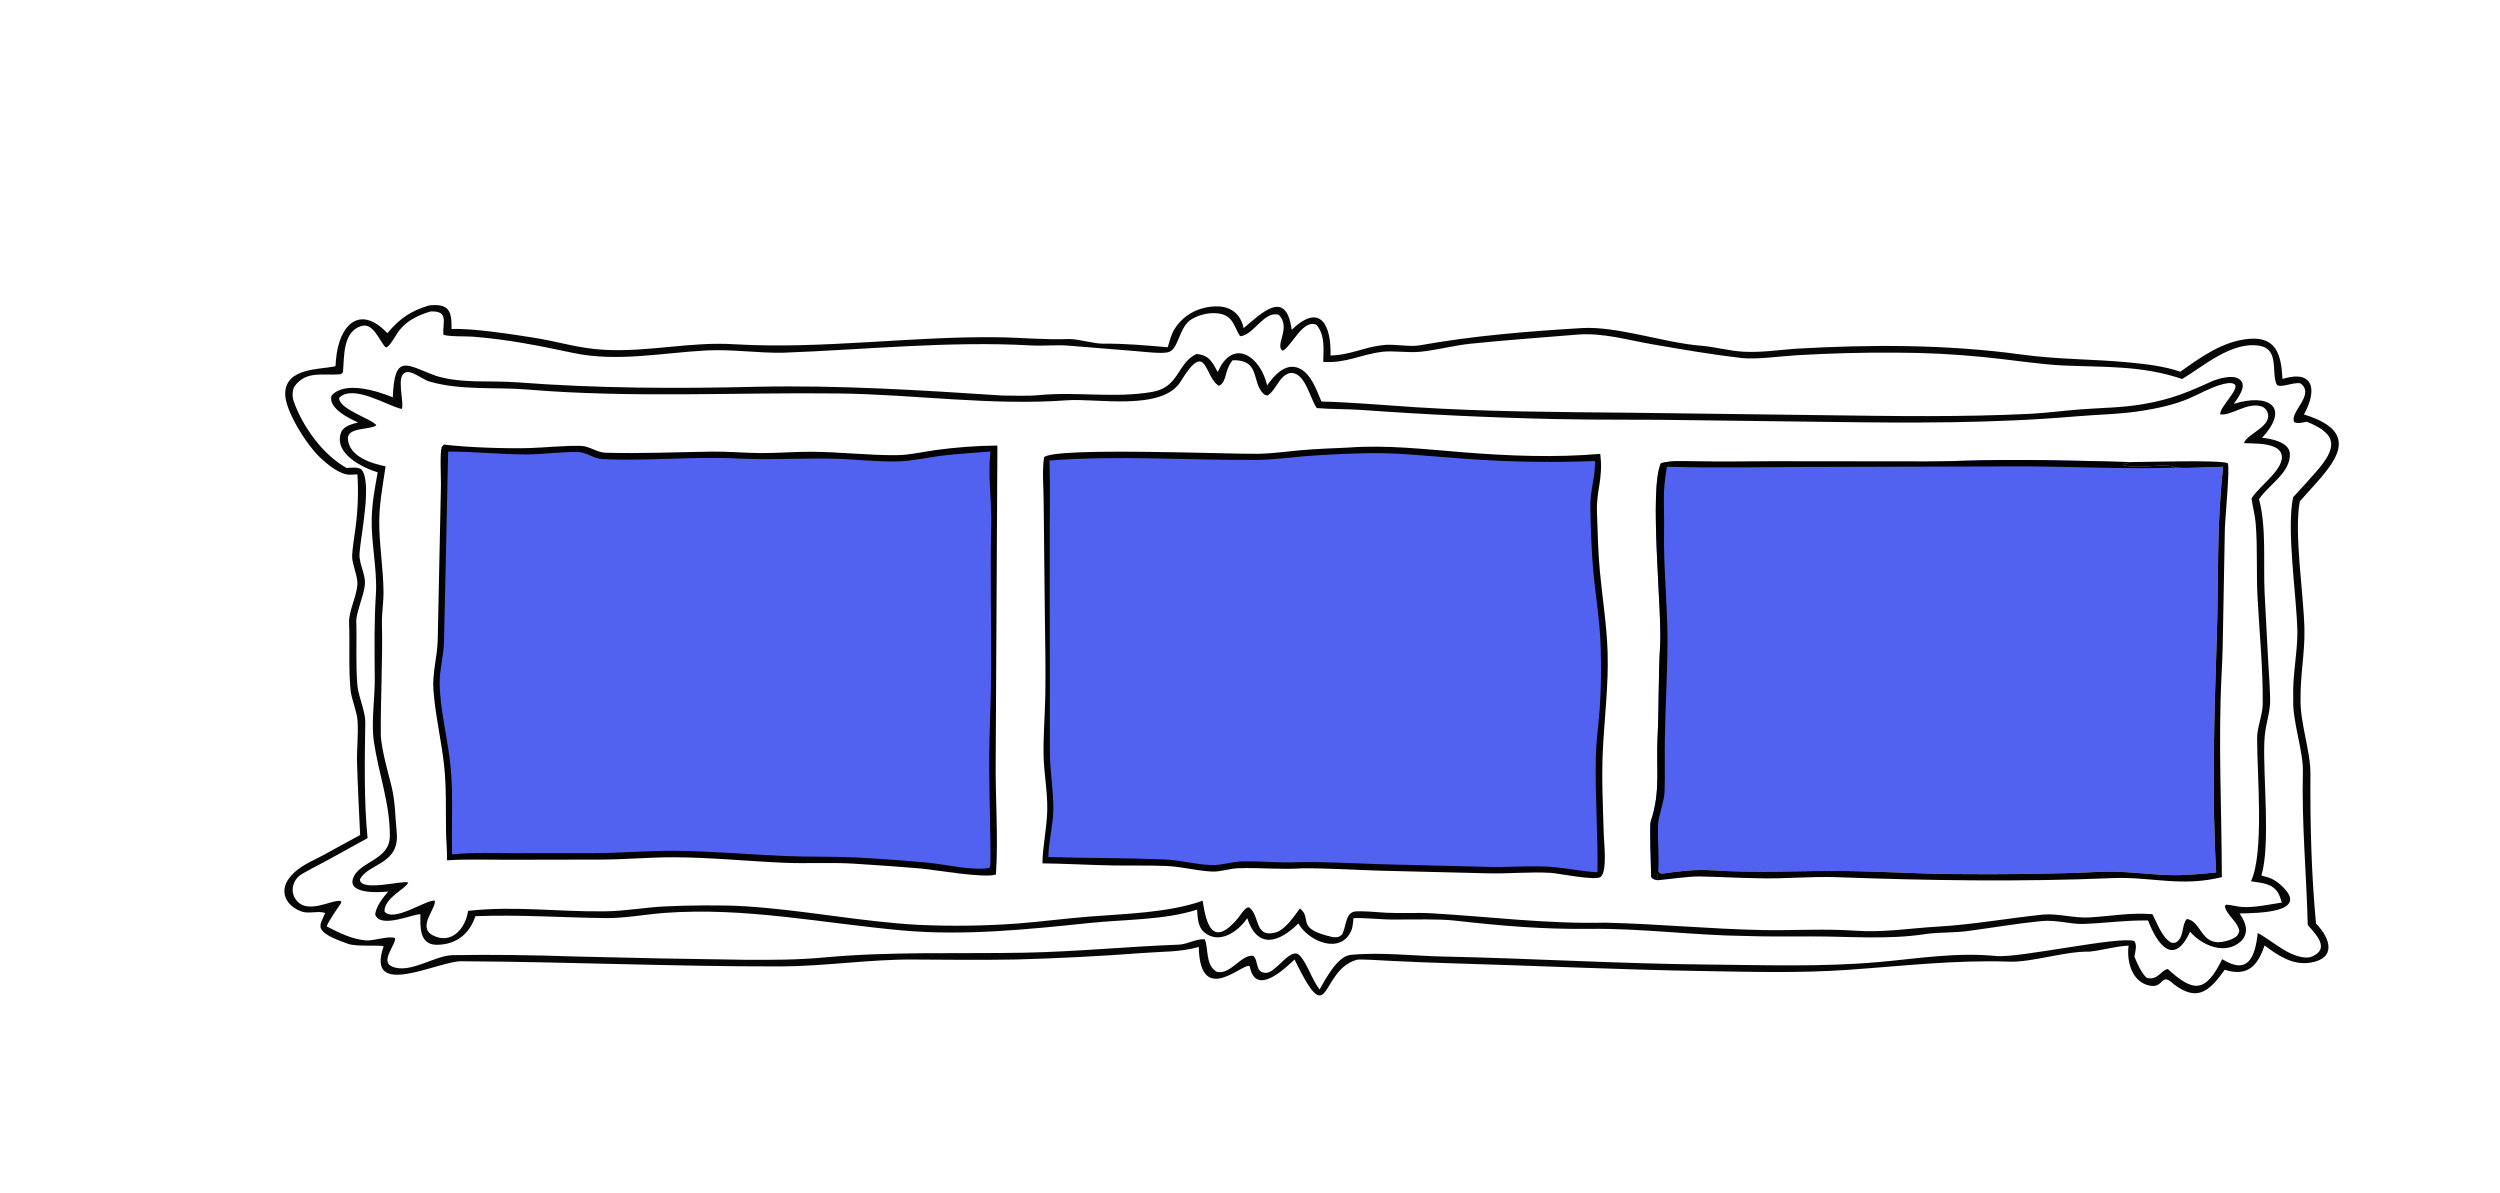
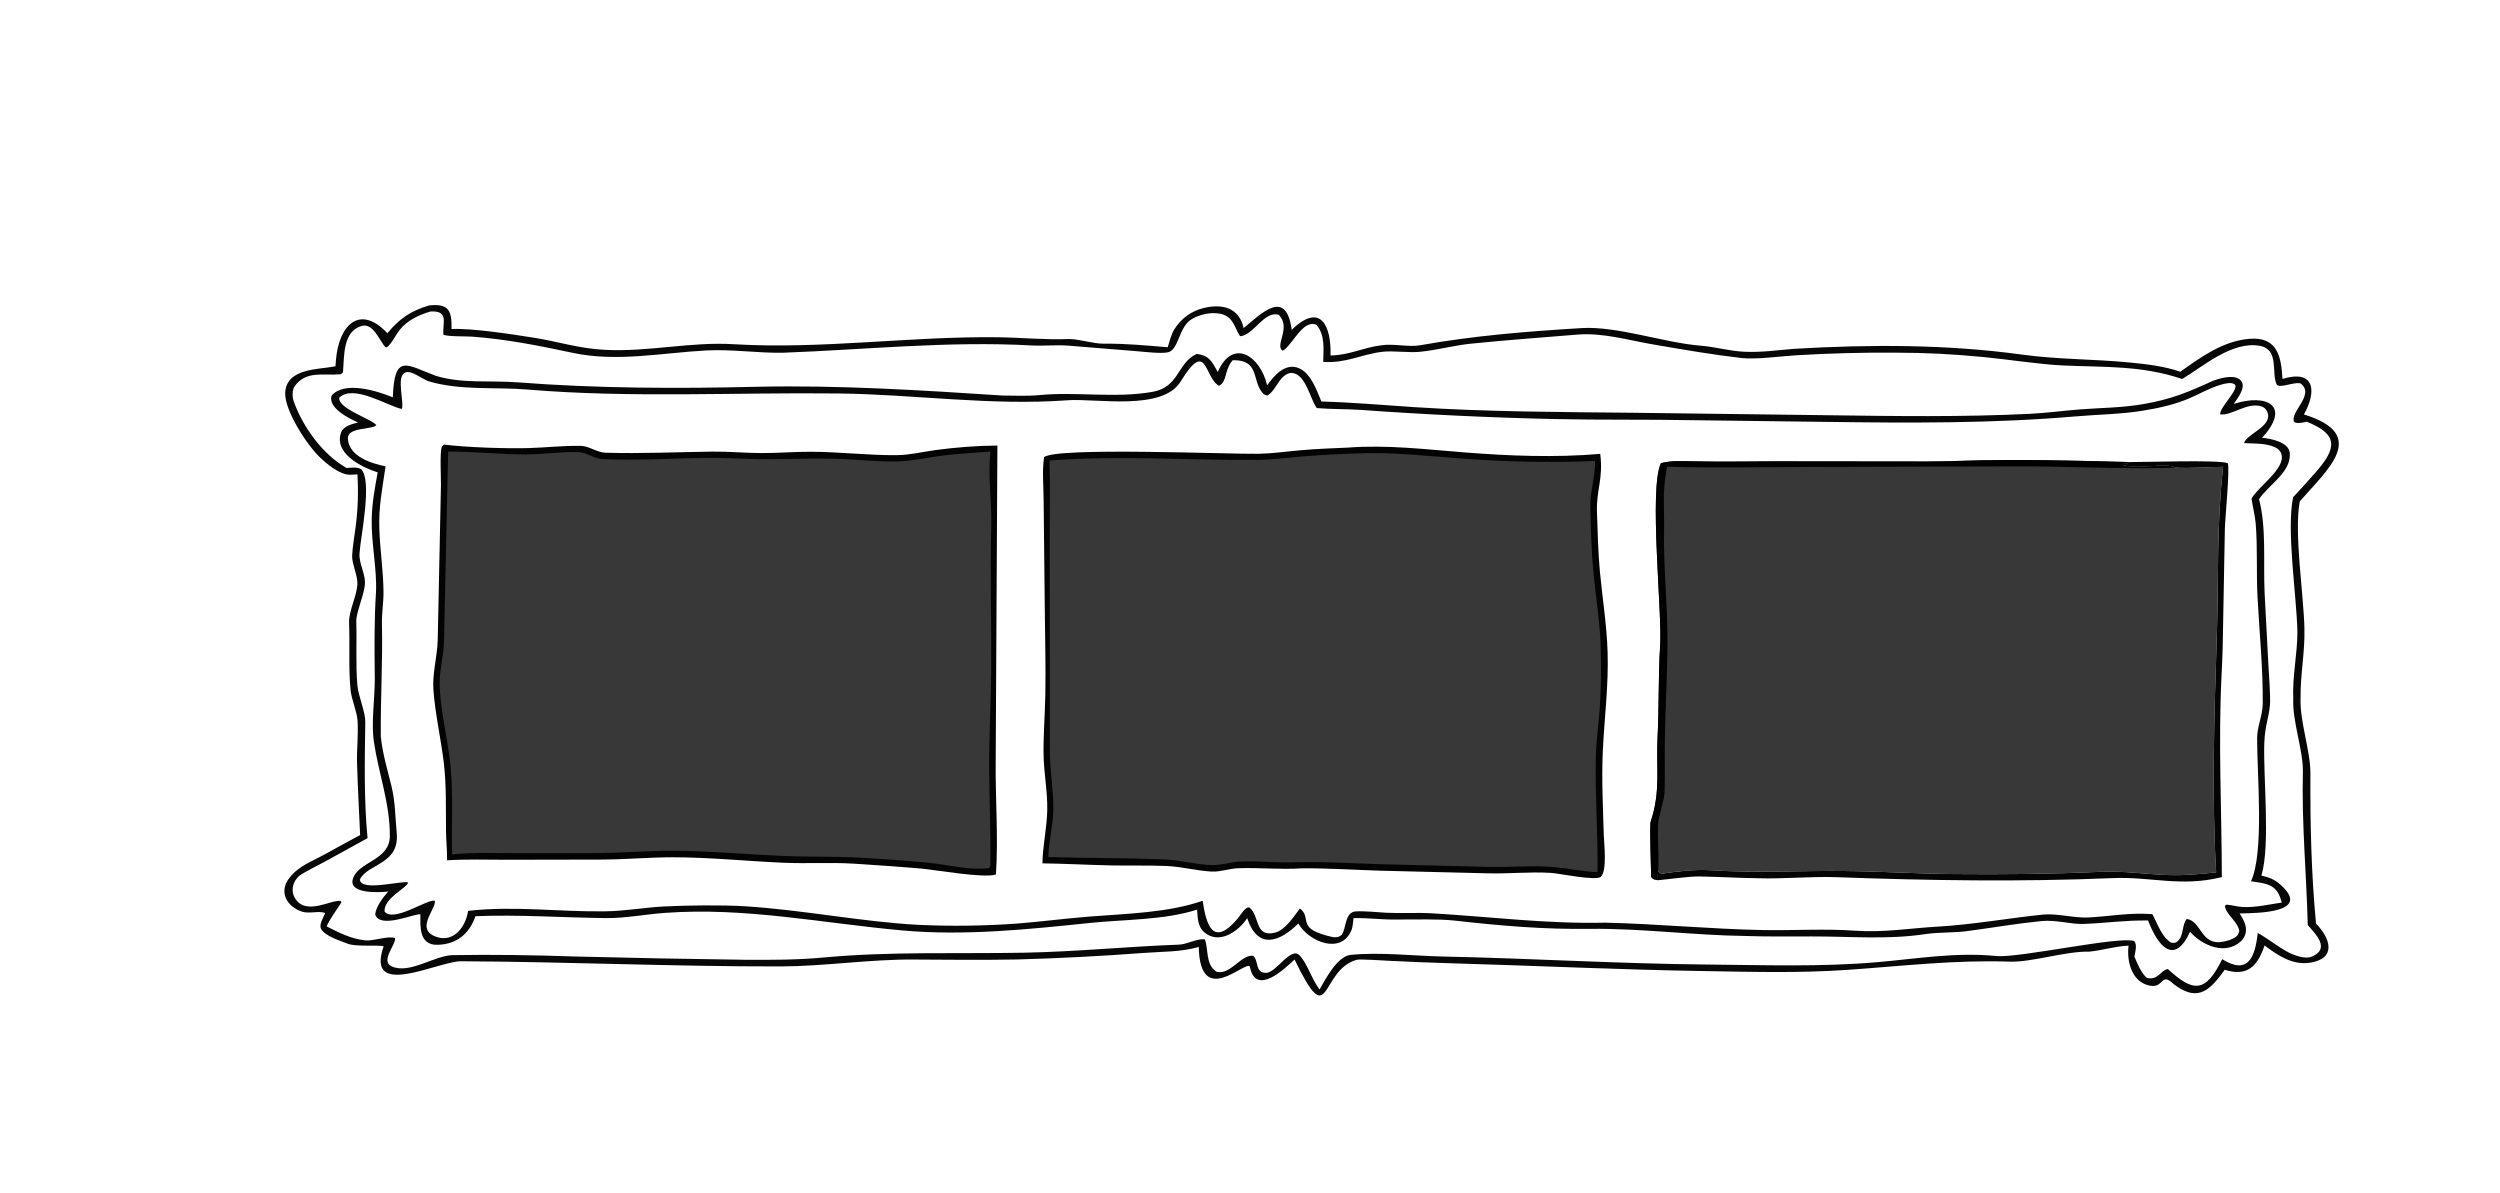
<svg xmlns="http://www.w3.org/2000/svg" preserveAspectRatio="none" overflow="visible" style="display: block;" width="218.353" height="104.193" viewBox="0 0 218.353 104.193" fill="none">
  <g id="judges frame">
    <path id="Vector" d="M37.491 26.673C39.221 26.498 39.467 27.158 39.437 28.737C41.29 28.656 44.743 29.2 46.641 29.498C48.827 29.842 50.489 30.434 52.829 30.555C56.709 30.754 60.318 29.82 64.189 30.07C71.808 30.512 79.469 29.365 87.107 29.455C89.165 29.479 91.296 29.698 93.387 29.61C94.297 29.622 95.508 30.028 96.388 30.018C98.317 29.997 100.081 30.172 101.992 30.328C102.127 29.866 102.305 29.196 102.55 28.795C103.127 27.832 104.071 27.146 105.164 26.894C106.793 26.508 108.233 26.892 108.623 28.659C110.254 27.282 112.332 25.2 112.821 28.808C115.329 26.37 116.29 28.442 116.209 31.048C117.876 31.023 119.058 30.347 120.672 30.156C121.63 29.996 123.099 30.33 124.002 30.161C128.682 29.321 133.382 28.943 138.14 28.655C141.256 28.466 145.362 29.944 148.559 30.194C149.794 30.291 151.064 30.663 152.336 30.722C153.856 30.793 155.246 30.58 156.757 30.463C163.369 30.08 170.007 30.068 176.582 30.968C179.791 31.406 182.819 31.351 186.016 31.662C187.517 31.808 189.003 31.979 190.436 32.466C192.26 31.161 194.155 29.791 196.453 29.593C198.96 29.378 199.246 31.226 199.355 33.095C202.164 32.242 202.376 34.15 201.228 36.199C206.991 37.97 203.237 41.046 200.864 43.795C200.352 46.621 201.213 51.938 201.272 54.93C201.315 57.051 200.913 58.86 200.935 60.955C200.856 63.06 201.806 65.55 201.795 67.583C201.773 72.074 201.868 76.193 202.284 80.672C203.55 81.946 204.091 83.716 201.778 84.082C200.231 84.326 198.963 83.451 197.787 82.579C197.174 84.43 196.247 85.319 194.307 84.7C194.239 84.797 194.17 84.894 194.1 84.989C192.788 86.784 191.735 87.386 189.848 85.954C188.703 84.844 189.03 86.346 187.751 86.086C186.176 85.767 185.736 83.941 185.913 82.593C184.731 82.646 183.617 83.008 182.475 83.118C180.397 83.071 177.481 84.055 175.53 83.992C170.73 83.826 166.164 84.376 161.393 84.707C157.096 85.005 153.089 84.882 148.817 84.814C141.449 84.697 134.108 84.342 126.743 84.134C124.938 84.081 123.134 84.008 121.33 83.917C120.931 83.898 118.762 83.754 118.5 83.828C115.208 84.763 116.238 90.357 113.067 83.804C112.22 84.605 109.704 87.023 109.171 84.481L109.155 84.398C108.672 83.956 104.814 88.057 104.7 82.707C103.147 83.164 101.456 83.107 99.803 83.237C96.125 83.514 92.442 83.703 88.755 83.803C85.8 83.856 82.77 83.829 79.81 83.807C75.949 83.778 71.97 84.403 68.162 84.409C58.87 84.423 49.569 84.006 40.275 83.957C38.276 83.947 31.88 87.34 33.506 82.654C33.133 82.509 31.107 82.716 30.373 82.427C29.763 82.187 28.404 81.775 28.054 81.148C27.83 80.748 28.229 80.203 28.399 79.744C27.877 79.53 27 79.821 26.406 79.633C25.044 79.196 24.312 77.908 25.282 76.666C26.121 75.592 27.32 75.209 28.473 74.559C29.457 74.005 30.463 73.474 31.454 72.931C31.358 70.842 31.246 68.726 31.184 66.636C31.148 65.451 31.311 64.138 31.228 62.935C31.172 62.127 30.697 61.077 30.619 60.274C30.431 58.361 30.564 56.316 30.489 54.385C30.45 53.383 31.15 52.093 31.214 51.06C31.262 50.285 30.723 49.246 30.756 48.527C30.793 47.735 30.974 46.755 31.07 45.952C31.262 44.454 31.311 42.941 31.218 41.433C31.009 41.451 30.799 41.461 30.589 41.464C29.651 41.472 28.531 40.507 27.932 39.935C26.774 38.829 24.858 35.84 24.909 34.331C24.983 32.115 27.912 32.287 29.299 31.99C29.313 31.784 29.332 31.573 29.35 31.368C29.611 28.424 31.4 26.526 33.837 29.101C34.913 27.81 35.884 27.149 37.491 26.673ZM30.264 40.873C30.686 40.851 31.178 40.774 31.535 40.974C32.558 41.968 31.482 46.912 31.399 48.353C31.344 49.314 32.005 50.214 31.855 51.178C31.759 52.028 31.091 53.581 31.118 54.275C31.179 56.134 31.054 58.015 31.216 59.866C31.297 60.795 31.918 62.177 31.905 63.057C31.855 66.32 31.783 69.96 32.104 73.203C30.884 73.884 29.659 74.558 28.431 75.225C28.024 75.442 26.426 76.256 26.135 76.502C25.886 76.711 25.707 76.991 25.62 77.304C25.51 77.68 25.557 78.085 25.751 78.427C26.691 80.054 29.009 78.51 29.772 78.696L29.808 78.843C29.436 79.403 28.77 80.329 28.53 80.909C29.63 81.472 30.684 82.016 31.946 82.137C32.606 82.2 33.975 81.702 34.505 81.934C34.608 82.476 33.197 83.934 34.199 84.399C35.752 85.12 37.937 83.451 39.542 83.423C43.059 83.363 46.662 83.418 50.172 83.54C55.146 83.669 60.121 83.765 65.096 83.828C67.434 83.844 69.668 83.84 72.001 83.624C77.832 83.084 83.675 83.32 89.512 83.209C93.979 83.124 98.496 82.67 102.959 82.506C103.724 82.478 104.439 81.983 105.225 82.034C105.574 82.827 105.252 84.264 106.263 84.876C107.459 85.188 108.394 83.355 109.451 83.479C109.966 83.915 109.585 84.961 110.571 84.972C111.468 84.981 112.736 82.626 113.514 83.452C114.201 84.182 114.553 85.507 115.252 86.422C115.817 85.43 116.816 83.538 117.946 83.402C120.566 83.142 123.336 83.484 125.985 83.543C133.717 83.702 141.406 84.175 149.142 84.244C154.082 84.287 159.064 84.466 164.002 84.034C167.478 83.73 170.832 83.151 174.366 83.501C176.324 83.695 185.178 81.723 186.412 82.196C186.679 82.538 186.499 83.136 186.422 83.544C186.648 84.106 187.043 85.043 187.517 85.417C188.497 85.64 188.752 84.709 189.341 84.637C191.527 86.629 192.607 86.803 194.089 83.775C196.369 85.197 196.954 83.589 197.197 81.49C198.118 81.996 198.882 82.642 199.792 83.137C200.311 83.419 201.302 83.797 201.885 83.562C203.586 82.879 202.251 81.58 201.561 80.796C201.453 76.373 201.022 71.897 201.137 67.426C201.183 65.571 200.199 62.98 200.296 61.022C200.209 59.033 200.661 57.139 200.658 55.166C200.59 52.017 199.688 46.341 200.279 43.433C200.952 42.706 201.63 41.963 202.282 41.22C204.113 39.129 204.233 37.932 201.477 36.837C201.118 36.901 200.691 37.03 200.384 36.866C199.925 36.007 202.269 34.45 200.919 33.482C200.33 33.339 199.028 33.987 198.833 33.551C198.375 32.531 199.078 30.533 197.397 30.21C194.963 29.743 192.364 32.054 190.594 33.103C187.042 31.901 183.819 32.086 180.195 31.921C178.134 31.827 175.336 31.383 173.211 31.182C170.434 30.919 168.335 30.811 165.558 30.802C162.704 30.781 159.85 30.855 157.001 31.024C155.611 31.099 153.402 31.417 152.13 31.273C149.543 30.976 146.945 30.524 144.379 30.083C142.234 29.715 139.989 29.043 137.788 29.223C134.689 29.478 131.555 29.703 128.463 30.018C127.011 30.166 125.528 30.574 124.067 30.722C123.088 30.836 121.688 30.61 120.736 30.727C118.793 30.965 117.615 31.741 115.572 31.608C115.596 30.459 115.74 29.303 114.99 28.373C113.792 27.835 112.857 30.202 112.031 30.636C111.294 30.177 112.817 28.604 111.681 27.496C110.41 27.112 109.467 29.313 108.312 29.366C107.812 28.638 107.748 27.61 106.525 27.394C105.729 27.254 104.831 27.452 104.119 27.855C102.927 28.53 102.987 30.555 102.007 30.771C101.382 30.909 99.871 30.718 99.216 30.668L93.299 30.188C92.234 30.105 91.142 30.232 90.093 30.173C82.855 29.768 75.585 30.543 68.349 30.81C66.159 30.841 63.874 30.492 61.691 30.609C57.845 30.814 53.904 31.64 50.063 30.826C47.096 30.197 44.276 29.627 41.236 29.402C40.72 29.364 38.987 29.41 38.722 29.22C38.647 28.174 39.221 27.132 37.616 27.203C36.583 27.502 35.579 27.97 34.9 28.826C34.724 29.001 33.908 30.559 33.662 30.314C33.148 29.801 32.614 28.165 31.573 28.471C29.919 28.959 30.079 31.141 29.956 32.496C29.952 32.537 29.77 32.722 29.693 32.691C28.283 32.825 26.75 32.334 25.739 33.726C25.514 34.038 25.518 34.668 25.651 35.043C26.448 37.295 28.192 39.703 30.264 40.873Z" fill="black" fill-opacity="0.969" />
    <path id="Vector_2" d="M106.359 32.492C107.667 29.49 110.068 31.061 110.675 33.659C111.265 32.806 112.273 31.659 113.441 32.154C114.505 32.606 114.989 34.064 115.413 35.069C118.139 35.14 120.84 35.388 123.558 35.562C129.911 35.97 136.196 35.989 142.554 36.05L159.613 36.266C165.545 36.347 171.322 36.432 177.27 36.145C178.739 36.074 180.247 35.866 181.707 35.755C183.644 35.608 185.302 35.623 187.227 35.29C189.643 34.872 191.087 34.264 193.288 33.258C193.839 33.047 194.884 32.769 195.429 33.029C196.451 33.519 195.49 34.698 195.102 35.275C198.065 34.335 200.105 35.486 197.573 38.236C198.318 38.306 199.93 38.6 199.996 39.593C200.107 41.269 198.151 42.327 197.306 43.595C197.969 46.108 197.667 49.122 197.795 51.818L198.116 57.915C198.158 58.652 198.327 60.926 198.261 61.585C198.143 62.795 197.826 63.377 197.769 64.851C197.654 67.863 198.318 73.777 197.515 76.475C198.202 76.631 198.65 76.8 199.177 77.269C201.971 79.752 197.098 79.749 195.614 79.782C195.89 80.207 196.179 80.713 196.166 81.228C196.16 81.605 195.999 81.963 195.721 82.217C194.372 83.447 192.353 82.606 191.285 81.381C189.863 84.448 188.431 82.526 187.614 80.397C185.583 80.368 183.965 80.627 181.969 80.698C180.841 80.737 179.6 80.318 178.28 80.449C176.171 80.659 174.151 81.011 172.057 81.29C170.806 81.493 169.413 81.398 168.174 81.585C164.819 82.091 161.573 81.78 158.21 81.789C156.266 81.794 154.378 81.813 152.422 81.749C147.95 81.696 143.334 81.072 138.879 81.128C134.808 81.179 131.123 80.865 127.079 80.409C125.623 80.245 123.595 80.324 122.087 80.312C120.739 80.346 119.529 80.158 118.218 80.189C118.192 80.42 118.145 80.963 118.07 81.161C117.21 83.446 114.311 82.273 113.401 80.659C111.684 82.349 109.832 82.919 108.933 80.193C108.87 80.288 108.803 80.379 108.733 80.468C107.95 81.471 106.452 82.439 105.234 81.469C104.598 80.961 104.618 80.202 104.554 79.449C101.652 80.383 98.12 80.297 95.109 80.621C89.781 81.175 84.236 81.748 78.883 81.272C71.906 80.65 65.118 79.215 58.057 79.734C56.391 79.856 54.58 80.207 52.913 80.188C49.083 80.144 45.37 79.87 41.526 80.021C40.994 81.575 39.869 82.484 38.208 82.521C36.602 82.557 36.703 80.933 36.723 79.864C36.321 79.721 33.158 81.203 32.769 79.858C32.84 79.175 33.465 78.372 33.906 77.867C33.076 77.96 30.466 78.084 30.81 76.806C31.233 75.229 34.038 75.198 34.049 73.027C34.064 70.154 33.061 67.554 32.655 64.776C32.41 63.105 32.739 61.025 32.734 59.318C32.71 56.781 32.672 54.266 32.84 51.73C32.935 49.678 32.408 47.348 32.466 45.253C32.506 43.846 32.739 42.632 32.988 41.257C31.708 40.862 29.077 39.623 29.806 37.738C30.005 37.225 30.772 37.02 31.275 36.9C30.454 36.537 28.624 35.62 28.959 34.551C30.112 33.238 32.944 34.146 34.308 34.701C34.451 30.771 35.528 31.896 38.099 32.836C40.367 33.522 42.852 33.214 45.199 33.394C52.169 33.928 59.112 33.95 66.104 33.781C73.277 33.624 80.432 34.083 87.585 34.547C88.629 34.551 89.711 34.608 90.752 34.509C94.086 34.191 97.314 34.799 100.638 34.231C103.018 33.824 102.8 31.701 104.522 30.909C105.636 31.054 105.852 31.577 106.359 32.492ZM33.678 40.732C33.407 42.589 33.057 44.297 33.132 46.192C33.192 48.031 33.475 49.824 33.496 51.667C33.507 52.581 33.339 53.554 33.359 54.472C33.434 57.758 33.229 61.064 33.261 64.334C33.401 65.764 33.84 67.24 34.186 68.633C34.532 70.02 34.517 71.384 34.65 72.722C34.927 75.532 32.103 75.4 31.43 76.827C31.521 77.92 35.204 76.859 35.655 77.083C35.455 77.634 33.539 78.417 33.583 79.609C34.377 80.601 37.201 78.564 37.974 78.663C38.145 79.308 36.38 80.979 37.833 81.707C39.464 82.525 40.67 81.058 40.882 79.556C44.948 79.097 48.754 79.655 52.84 79.596C54.714 79.57 56.243 79.261 57.982 79.172C59.981 79.068 63.083 79.031 65.091 79.156C70.12 79.47 75.196 80.505 80.212 80.778C83.077 80.909 85.947 80.871 88.808 80.667C90.898 80.501 92.984 80.229 95.093 80.059C98.283 79.803 102.02 79.735 105.04 78.672C105.367 80.873 105.977 82.755 108.126 80.196C108.299 79.99 108.848 79.057 109.148 79.287C110.04 80.007 109.579 81.91 111.357 81.457C112.204 81.271 112.991 80.081 113.534 79.346C114.692 80.247 113.036 81.106 116.454 81.859C116.957 81.839 116.804 81.91 117.199 81.642C117.6 81.013 117.461 79.692 118.39 79.603C119.278 79.558 120.19 79.675 121.09 79.721C122.401 79.788 123.767 79.693 125.066 79.769C130.21 80.068 135.029 80.704 140.216 80.587C144.8 80.691 149.375 81.145 153.964 81.232C156.604 81.282 159.339 81.1 161.96 81.284C164.548 81.467 166.708 81.08 169.233 80.933C172.388 80.75 175.352 80.196 178.484 79.877C179.765 79.771 181.189 80.21 182.487 80.129C184.464 80.011 185.991 79.699 187.991 79.842C188.439 80.667 188.798 81.844 189.638 82.334C189.901 82.356 189.99 82.388 190.202 82.202C190.75 81.722 190.558 80.758 190.998 80.261C192.306 80.46 192.207 82.638 194.192 82.246C194.529 82.179 194.958 82.052 195.242 81.856C195.475 81.695 195.503 81.567 195.585 81.307C195.433 80.466 194.436 79.902 194.32 79.128L194.454 79.011C194.926 79.046 195.38 79.189 195.849 79.217C196.961 79.283 198.196 78.99 199.295 78.831C199.108 78.2 198.946 77.711 198.336 77.38C197.837 77.111 197.156 77.063 196.603 76.972C197.777 74.465 197.128 67.596 197.139 64.479C197.142 63.457 197.619 62.485 197.629 61.477C197.661 58.403 197.337 55.244 197.175 52.171C197.062 50.041 197.188 47.87 197.017 45.751C196.956 44.998 196.756 44.286 196.65 43.544C197.239 42.485 199.65 40.924 199.259 39.654C199.172 39.367 198.943 39.177 198.68 39.054C197.915 38.697 196.83 38.745 195.994 38.704C196.235 37.856 198.634 37.217 197.999 35.913C197.895 35.7 197.716 35.553 197.49 35.485C196.254 35.117 194.899 36.334 193.916 36.192C193.825 35.592 195.683 33.919 195.161 33.558C194.881 33.364 194.336 33.5 194.036 33.583C193.021 33.866 192.113 34.413 191.148 34.821C189.91 35.345 188.508 35.649 187.186 35.866C185.241 36.185 183.273 36.199 181.315 36.367C174.039 36.991 166.797 36.947 159.503 36.848L147.977 36.703C143.92 36.623 139.854 36.691 135.799 36.601C130.142 36.476 124.491 36.209 118.847 35.801C117.572 35.717 116.283 35.75 115.013 35.642L114.988 35.607C114.409 34.783 114.052 32.734 112.889 32.577C112.595 32.537 112.301 32.705 112.089 32.894C111.57 33.357 111.283 34.212 110.694 34.549C110.448 34.512 110.34 34.406 110.189 34.21C109.445 33.243 109.878 31.744 108.247 31.494C108.053 31.465 107.857 31.455 107.661 31.464L107.597 31.545C106.924 32.405 107.177 33.337 106.473 33.697C105.169 33.018 105.446 29.507 103.122 33.317C101.527 35.931 95.74 34.776 93.252 34.959C86.529 35.455 79.928 34.443 73.195 34.366C64.163 34.263 55.131 34.775 46.11 34.027C43.267 33.784 40.214 34.13 37.461 33.308C36.798 33.11 35.5 31.907 35.102 32.857C34.797 33.502 35.301 35.347 35.088 35.721C33.83 35.451 30.857 33.521 29.626 34.742C29.564 35.735 32.457 36.573 32.878 37.142C32.364 37.562 30.331 37.297 30.384 38.31C30.468 39.902 32.513 40.494 33.678 40.732Z" fill="black" fill-opacity="0.969" />
    <path id="Vector_3" d="M117.757 39.092C121.146 38.838 124.488 39.244 127.857 39.509C131.811 39.82 135.812 39.983 139.766 39.641C140.043 41.805 139.414 42.816 139.481 44.707C139.543 46.446 139.575 48.218 139.739 49.949C139.962 52.282 140.335 54.587 140.41 56.934C140.504 59.851 140.132 62.659 139.994 65.556C139.877 67.988 140.005 70.493 140.077 72.926C140.1 73.729 140.383 76.014 139.825 76.573C139.432 76.967 136.158 76.281 135.467 76.239C133.627 76.124 131.746 76.332 129.895 76.276L120.544 76.047C118.27 75.976 116.013 75.825 113.735 75.84C111.869 75.97 110.001 75.764 108.134 75.833C107.359 75.862 106.589 76.164 105.816 76.123C104.501 76.053 103.208 75.693 101.881 75.637C100.304 75.571 98.717 75.618 97.138 75.588C95.107 75.549 93.081 75.433 91.048 75.406C91.072 73.836 91.435 72.326 91.468 70.774C91.503 69.133 91.163 67.482 91.145 65.839C91.126 64.113 91.271 62.375 91.301 60.647C91.342 58.267 91.28 55.859 91.256 53.476L91.153 43.808C91.152 42.553 91.008 41.184 91.188 39.943C92.041 39.023 107.469 39.683 109.932 39.635C111.16 39.611 112.401 39.428 113.625 39.322C114.997 39.203 116.381 39.153 117.757 39.092Z" fill="black" fill-opacity="0.988" />
-     <path id="Vector_4" d="M118.382 39.612C121.556 39.447 124.633 39.841 127.783 40.056C131.618 40.347 135.468 40.416 139.312 40.266C139.346 41.646 138.869 42.917 138.9 44.264C138.944 46.186 138.991 48.163 139.178 50.075C139.384 52.198 139.737 54.3 139.802 56.436C139.858 58.242 139.849 60.095 139.72 61.899C139.62 63.301 139.414 64.71 139.382 66.115C139.306 69.463 139.574 72.825 139.525 76.18C138.053 76.119 136.594 75.76 135.114 75.69C133.349 75.606 131.576 75.765 129.808 75.709L120.668 75.484C118.236 75.411 115.851 75.256 113.414 75.301C111.742 75.401 110.077 75.179 108.41 75.239C107.536 75.27 106.666 75.588 105.791 75.556C104.427 75.507 103.074 75.116 101.685 75.062C98.319 74.93 94.933 74.951 91.564 74.857C91.586 73.482 91.969 72.14 91.998 70.764C92.033 69.04 91.687 67.317 91.697 65.591L91.683 48.073C91.668 45.456 91.745 42.838 91.663 40.222C97.719 39.751 103.789 40.213 109.847 40.169C111.109 40.16 112.384 39.979 113.643 39.874C115.22 39.745 116.8 39.657 118.382 39.612Z" fill="#5262F0" />
-     <path id="Vector_5" d="M144.804 76.88C144.427 76.782 144.432 76.847 144.216 76.598C144.201 75.865 144.064 72.087 144.175 71.757C145.065 69.1 144.637 67.073 144.772 64.44C144.901 61.961 144.839 58.784 144.997 56.422C145.193 53.492 144.001 42.742 145.068 40.454C146.003 40.214 146.861 40.271 147.814 40.291C150.176 40.34 152.539 40.308 154.901 40.294L168.314 40.309C169.322 40.306 170.331 40.283 171.338 40.249C176.247 40.086 181.128 40.229 186.034 40.358C185.803 40.481 185.713 40.523 185.451 40.5L185.387 40.615C186.908 41.074 189.007 40.354 190.042 40.845C191.224 40.925 192.932 40.781 194.172 40.773C193.586 45.963 193.79 50.32 193.622 55.484C193.401 62.329 193.164 69.353 193.562 76.193C192.194 76.339 190.807 76.476 189.432 76.43C187.462 76.363 185.449 76.054 183.475 76.145C179.152 76.344 174.883 76.382 170.556 76.34C167.4 76.308 164.236 76.106 161.082 76.074C157.242 76.035 153.392 76.262 149.556 76.013C148.056 75.916 146.688 76.082 145.207 76.301C145.137 76.312 145.006 76.263 144.937 76.233L144.831 76.066C144.773 76.435 144.774 76.511 144.804 76.88Z" fill="#5262F0" />
+     <path id="Vector_4" d="M118.382 39.612C121.556 39.447 124.633 39.841 127.783 40.056C131.618 40.347 135.468 40.416 139.312 40.266C139.346 41.646 138.869 42.917 138.9 44.264C138.944 46.186 138.991 48.163 139.178 50.075C139.384 52.198 139.737 54.3 139.802 56.436C139.858 58.242 139.849 60.095 139.72 61.899C139.62 63.301 139.414 64.71 139.382 66.115C139.306 69.463 139.574 72.825 139.525 76.18C138.053 76.119 136.594 75.76 135.114 75.69C133.349 75.606 131.576 75.765 129.808 75.709L120.668 75.484C118.236 75.411 115.851 75.256 113.414 75.301C111.742 75.401 110.077 75.179 108.41 75.239C107.536 75.27 106.666 75.588 105.791 75.556C104.427 75.507 103.074 75.116 101.685 75.062C98.319 74.93 94.933 74.951 91.564 74.857C91.586 73.482 91.969 72.14 91.998 70.764C92.033 69.04 91.687 67.317 91.697 65.591L91.683 48.073C91.668 45.456 91.745 42.838 91.663 40.222C97.719 39.751 103.789 40.213 109.847 40.169C111.109 40.16 112.384 39.979 113.643 39.874C115.22 39.745 116.8 39.657 118.382 39.612Z" fill="#383838" />
+     <path id="Vector_5" d="M144.804 76.88C144.427 76.782 144.432 76.847 144.216 76.598C144.201 75.865 144.064 72.087 144.175 71.757C145.065 69.1 144.637 67.073 144.772 64.44C144.901 61.961 144.839 58.784 144.997 56.422C145.193 53.492 144.001 42.742 145.068 40.454C146.003 40.214 146.861 40.271 147.814 40.291C150.176 40.34 152.539 40.308 154.901 40.294L168.314 40.309C169.322 40.306 170.331 40.283 171.338 40.249C176.247 40.086 181.128 40.229 186.034 40.358C185.803 40.481 185.713 40.523 185.451 40.5L185.387 40.615C186.908 41.074 189.007 40.354 190.042 40.845C191.224 40.925 192.932 40.781 194.172 40.773C193.586 45.963 193.79 50.32 193.622 55.484C193.401 62.329 193.164 69.353 193.562 76.193C192.194 76.339 190.807 76.476 189.432 76.43C187.462 76.363 185.449 76.054 183.475 76.145C179.152 76.344 174.883 76.382 170.556 76.34C167.4 76.308 164.236 76.106 161.082 76.074C157.242 76.035 153.392 76.262 149.556 76.013C148.056 75.916 146.688 76.082 145.207 76.301C145.137 76.312 145.006 76.263 144.937 76.233L144.831 76.066C144.773 76.435 144.774 76.511 144.804 76.88Z" fill="#383838" />
    <path id="Vector_6" d="M144.804 76.88C144.427 76.782 144.432 76.847 144.216 76.598C144.201 75.865 144.064 72.087 144.175 71.757C145.065 69.1 144.637 67.073 144.772 64.44C144.901 61.961 144.839 58.784 144.997 56.422C145.193 53.492 144.001 42.742 145.068 40.454C146.003 40.214 146.861 40.271 147.814 40.291C150.176 40.34 152.539 40.308 154.901 40.294L168.314 40.309C169.322 40.306 170.331 40.283 171.338 40.249C176.247 40.086 181.128 40.229 186.034 40.358C185.803 40.481 185.713 40.523 185.451 40.5L185.387 40.615C186.908 41.074 189.007 40.354 190.042 40.845C185.227 41.002 180.51 40.701 175.659 40.735L157.622 40.785C153.468 40.796 149.794 40.889 145.592 40.762C145.164 43.139 145.38 44.138 145.341 46.381C145.282 49.651 145.644 52.736 145.64 55.98C145.636 58.788 145.454 61.671 145.41 64.49C145.386 66.042 145.43 67.606 145.386 69.148C145.364 69.953 144.843 71.264 144.814 72.076C144.767 73.391 144.92 74.741 144.831 76.066C144.773 76.435 144.774 76.511 144.804 76.88Z" fill="black" />
    <path id="Vector_7" d="M38.776 38.829C40.698 39.077 44.292 39.197 46.261 39.133C47.751 39.085 49.238 38.913 50.731 38.943C51.488 38.959 52.109 39.519 52.898 39.542C56.009 39.629 59.08 39.488 62.185 39.444C63.618 39.424 65.05 39.567 66.482 39.572C67.923 39.577 69.363 39.454 70.805 39.457C73.318 39.461 75.842 39.779 78.345 39.754C79.468 39.743 80.615 39.458 81.727 39.307C83.486 39.07 85.34 38.926 87.114 38.916L86.966 66.445C86.925 69.77 87.206 73.045 86.987 76.379C85.974 76.732 81.694 75.972 80.438 75.86C78.477 75.696 76.515 75.553 74.552 75.432C72.519 75.311 70.479 75.442 68.446 75.354C65.211 75.215 61.981 74.875 58.739 74.876C56.666 74.877 54.597 75.071 52.526 75.076L44.3 75.092C42.536 75.092 40.806 75.033 39.039 75.139C39.066 74.294 38.965 73.441 38.955 72.594C38.932 70.616 38.998 68.596 38.763 66.627C38.511 64.514 38.008 62.367 37.855 60.254C37.749 58.782 38.188 57.385 38.23 55.932L38.513 42.367C38.522 41.715 38.41 39.578 38.575 39.059C38.592 39.005 38.733 38.878 38.776 38.829Z" fill="black" fill-opacity="0.988" />
-     <path id="Vector_8" d="M39.142 39.441C41.397 39.437 43.649 39.686 45.905 39.692C47.434 39.695 48.953 39.444 50.484 39.483C51.252 39.503 51.863 40.065 52.612 40.099C55.913 40.252 59.229 39.978 62.526 39.994C63.877 40.001 65.227 40.103 66.579 40.105C68.705 40.107 70.82 40.011 72.948 40.066C74.784 40.114 76.671 40.356 78.501 40.297C79.751 40.257 81.004 39.956 82.246 39.801C83.655 39.624 85.092 39.557 86.508 39.436C86.26 41.612 86.632 43.724 86.577 45.903C86.472 50.119 86.598 54.305 86.572 58.519C86.555 61.321 86.388 64.124 86.395 66.925C86.402 69.829 86.543 72.716 86.498 75.626L86.398 75.815C84.759 76.048 82.755 75.522 81.099 75.353C79.055 75.165 77.009 75.015 74.96 74.903C72.797 74.79 70.642 74.856 68.485 74.764C65.279 74.627 62.062 74.326 58.853 74.311C56.502 74.299 54.153 74.512 51.801 74.512L45.034 74.517C43.185 74.509 41.33 74.438 39.487 74.623C39.417 72.059 39.601 69.476 39.351 66.919C39.126 64.608 38.42 61.919 38.401 59.676C38.39 58.478 38.741 57.292 38.779 56.097L39.142 39.441Z" fill="#5262F0" />
+     <path id="Vector_8" d="M39.142 39.441C41.397 39.437 43.649 39.686 45.905 39.692C47.434 39.695 48.953 39.444 50.484 39.483C51.252 39.503 51.863 40.065 52.612 40.099C55.913 40.252 59.229 39.978 62.526 39.994C63.877 40.001 65.227 40.103 66.579 40.105C68.705 40.107 70.82 40.011 72.948 40.066C74.784 40.114 76.671 40.356 78.501 40.297C79.751 40.257 81.004 39.956 82.246 39.801C83.655 39.624 85.092 39.557 86.508 39.436C86.26 41.612 86.632 43.724 86.577 45.903C86.472 50.119 86.598 54.305 86.572 58.519C86.555 61.321 86.388 64.124 86.395 66.925C86.402 69.829 86.543 72.716 86.498 75.626L86.398 75.815C84.759 76.048 82.755 75.522 81.099 75.353C79.055 75.165 77.009 75.015 74.96 74.903C72.797 74.79 70.642 74.856 68.485 74.764C65.279 74.627 62.062 74.326 58.853 74.311C56.502 74.299 54.153 74.512 51.801 74.512L45.034 74.517C43.185 74.509 41.33 74.438 39.487 74.623C39.417 72.059 39.601 69.476 39.351 66.919C39.126 64.608 38.42 61.919 38.401 59.676C38.39 58.478 38.741 57.292 38.779 56.097L39.142 39.441Z" fill="#383838" />
    <path id="Vector_9" d="M186.035 40.358C187.392 40.366 193.903 40.141 194.576 40.459C194.78 40.856 194.338 45.294 194.322 46.207L194.131 56.568C194.111 57.347 194.076 58.135 194.036 58.914C193.736 64.81 194.048 70.722 194.058 76.61C190.489 77.495 187.86 76.554 184.534 76.695C176.456 77.036 168.482 76.907 160.407 76.615C158.162 76.534 155.759 76.782 153.496 76.705C151.776 76.688 150.098 76.575 148.401 76.552C147.507 76.539 145.78 76.792 144.805 76.881C144.775 76.512 144.774 76.435 144.831 76.067L144.938 76.233C145.006 76.263 145.137 76.312 145.208 76.302C146.689 76.082 148.056 75.917 149.557 76.014C153.393 76.263 157.243 76.036 161.082 76.075C164.237 76.106 167.4 76.309 170.556 76.341C174.884 76.383 179.153 76.345 183.476 76.145C185.449 76.055 187.462 76.364 189.433 76.43C190.807 76.476 192.194 76.339 193.562 76.194C193.164 69.353 193.401 62.329 193.623 55.484C193.79 50.32 193.586 45.963 194.173 40.774C192.933 40.782 191.225 40.925 190.042 40.845C189.007 40.355 186.908 41.074 185.388 40.615L185.452 40.5C185.714 40.523 185.803 40.481 186.035 40.358Z" fill="black" fill-opacity="0.984" />
  </g>
</svg>
